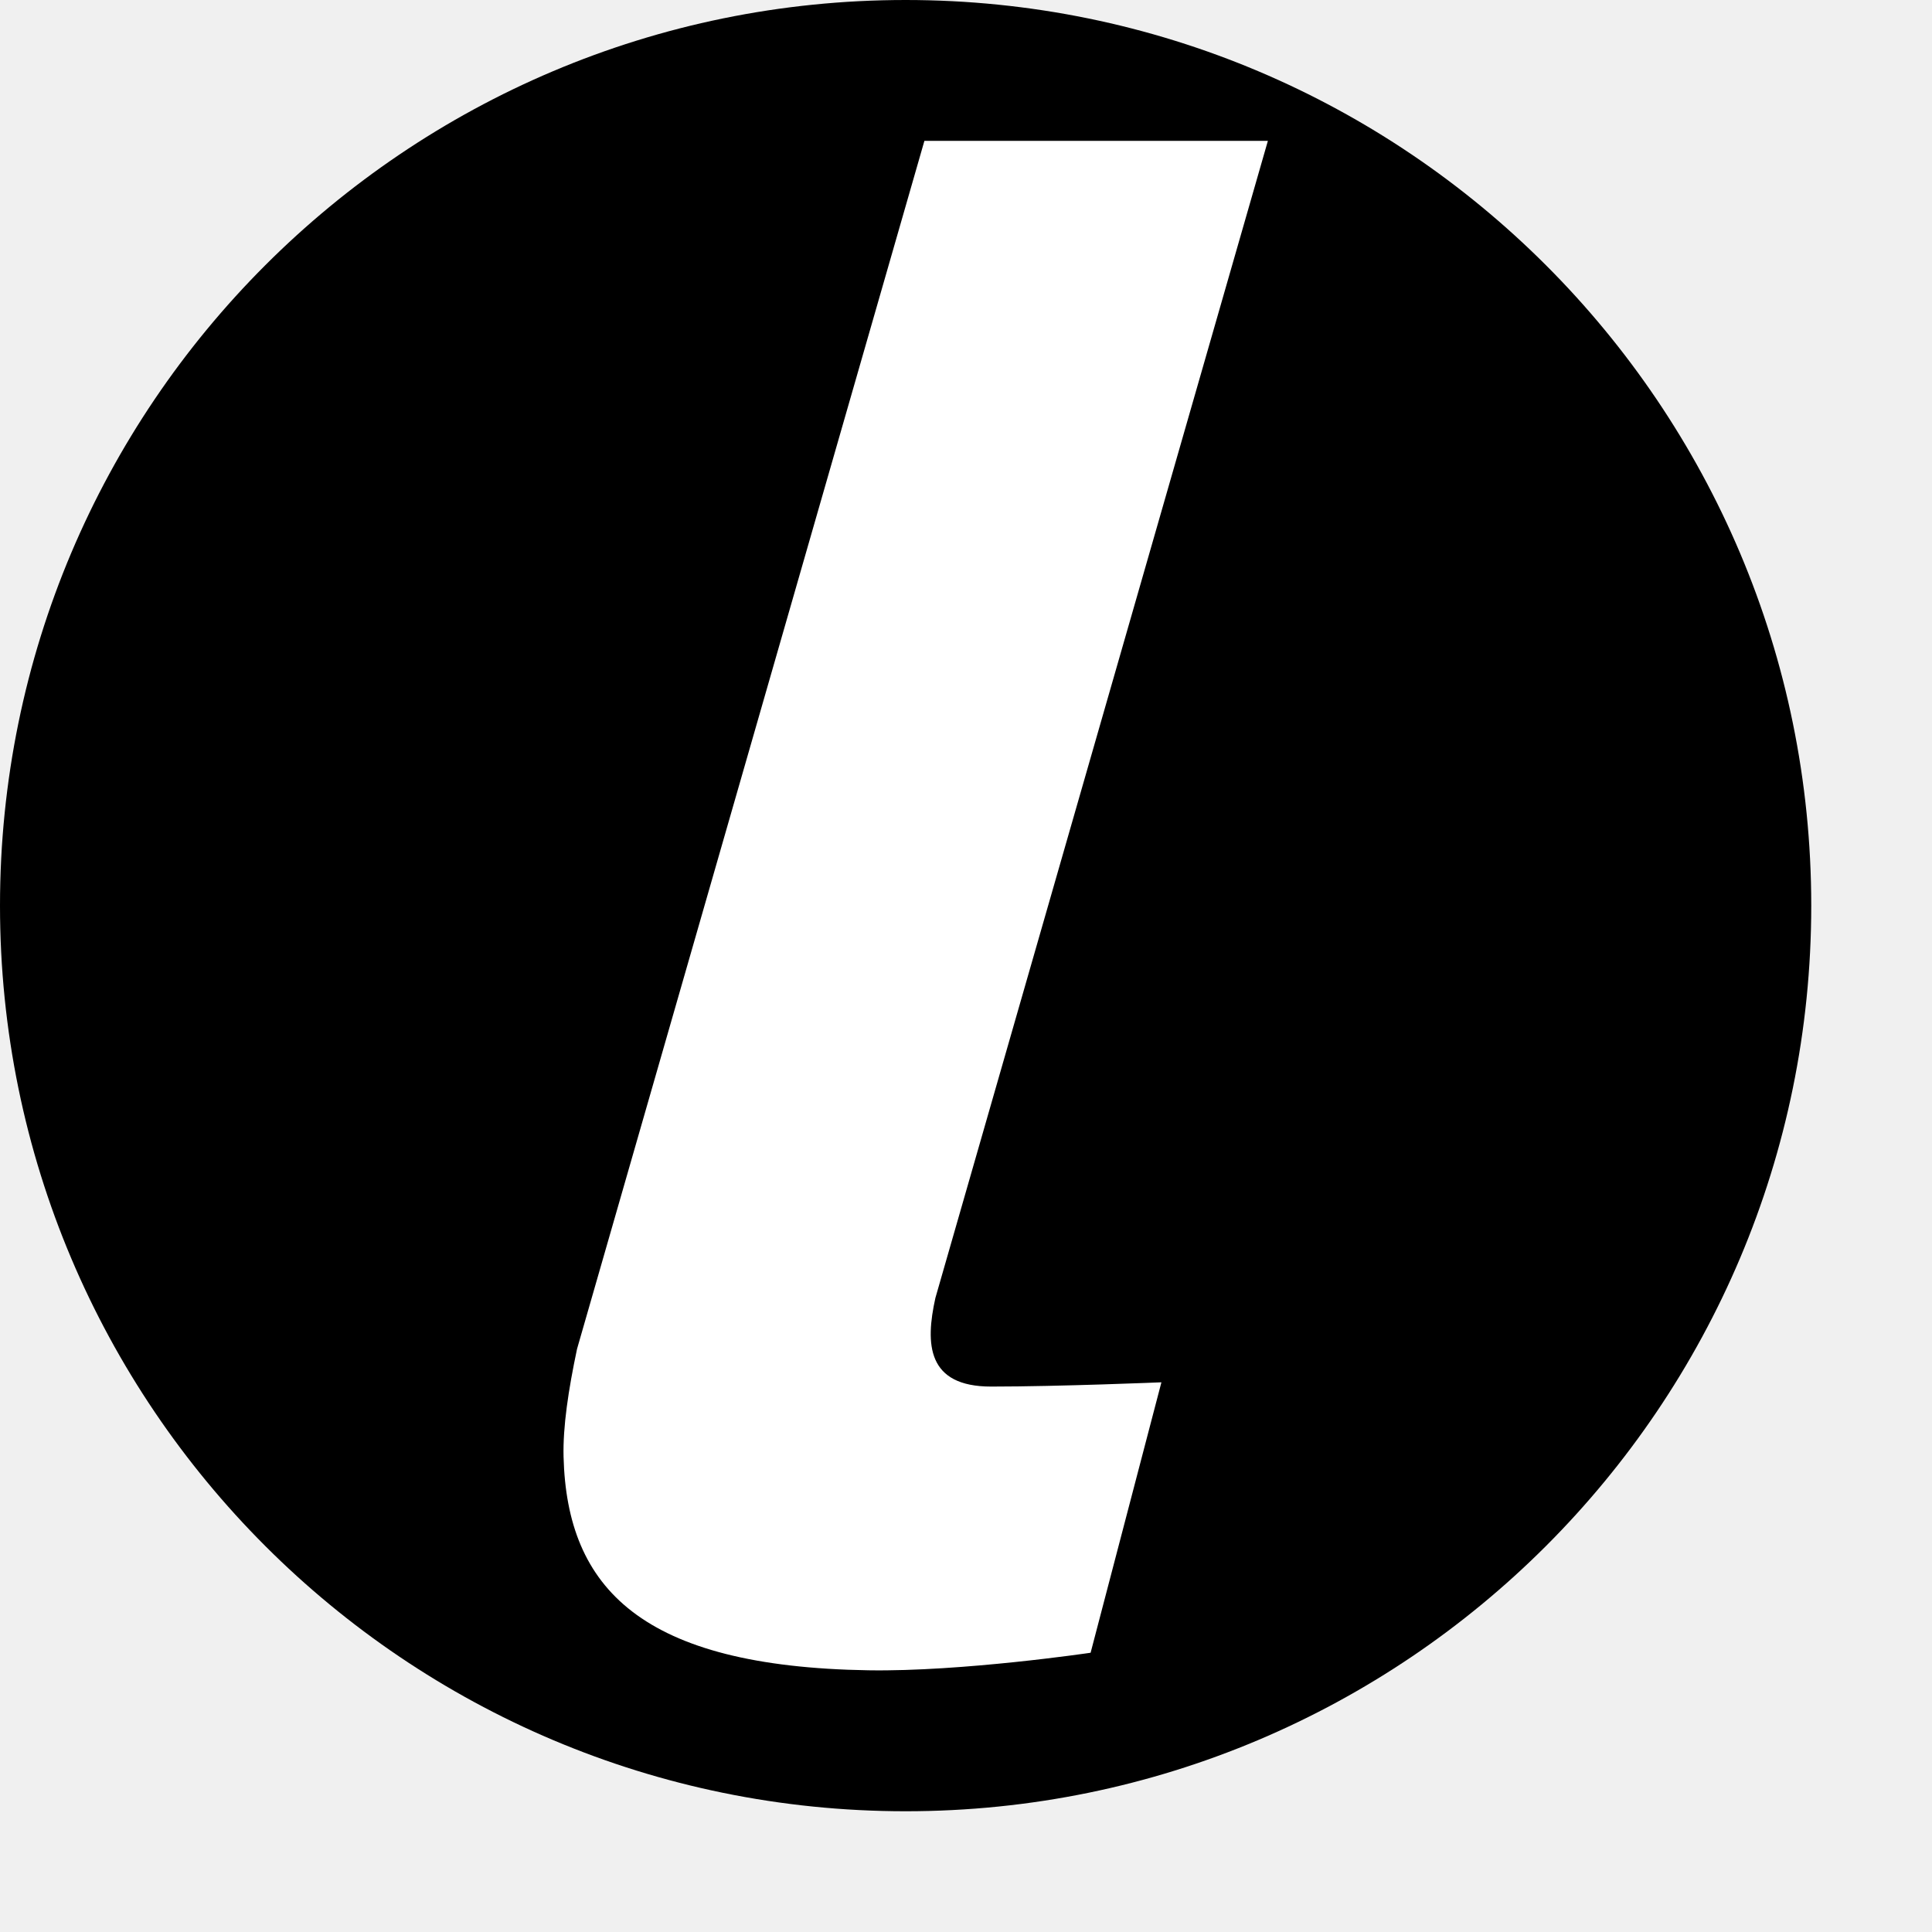
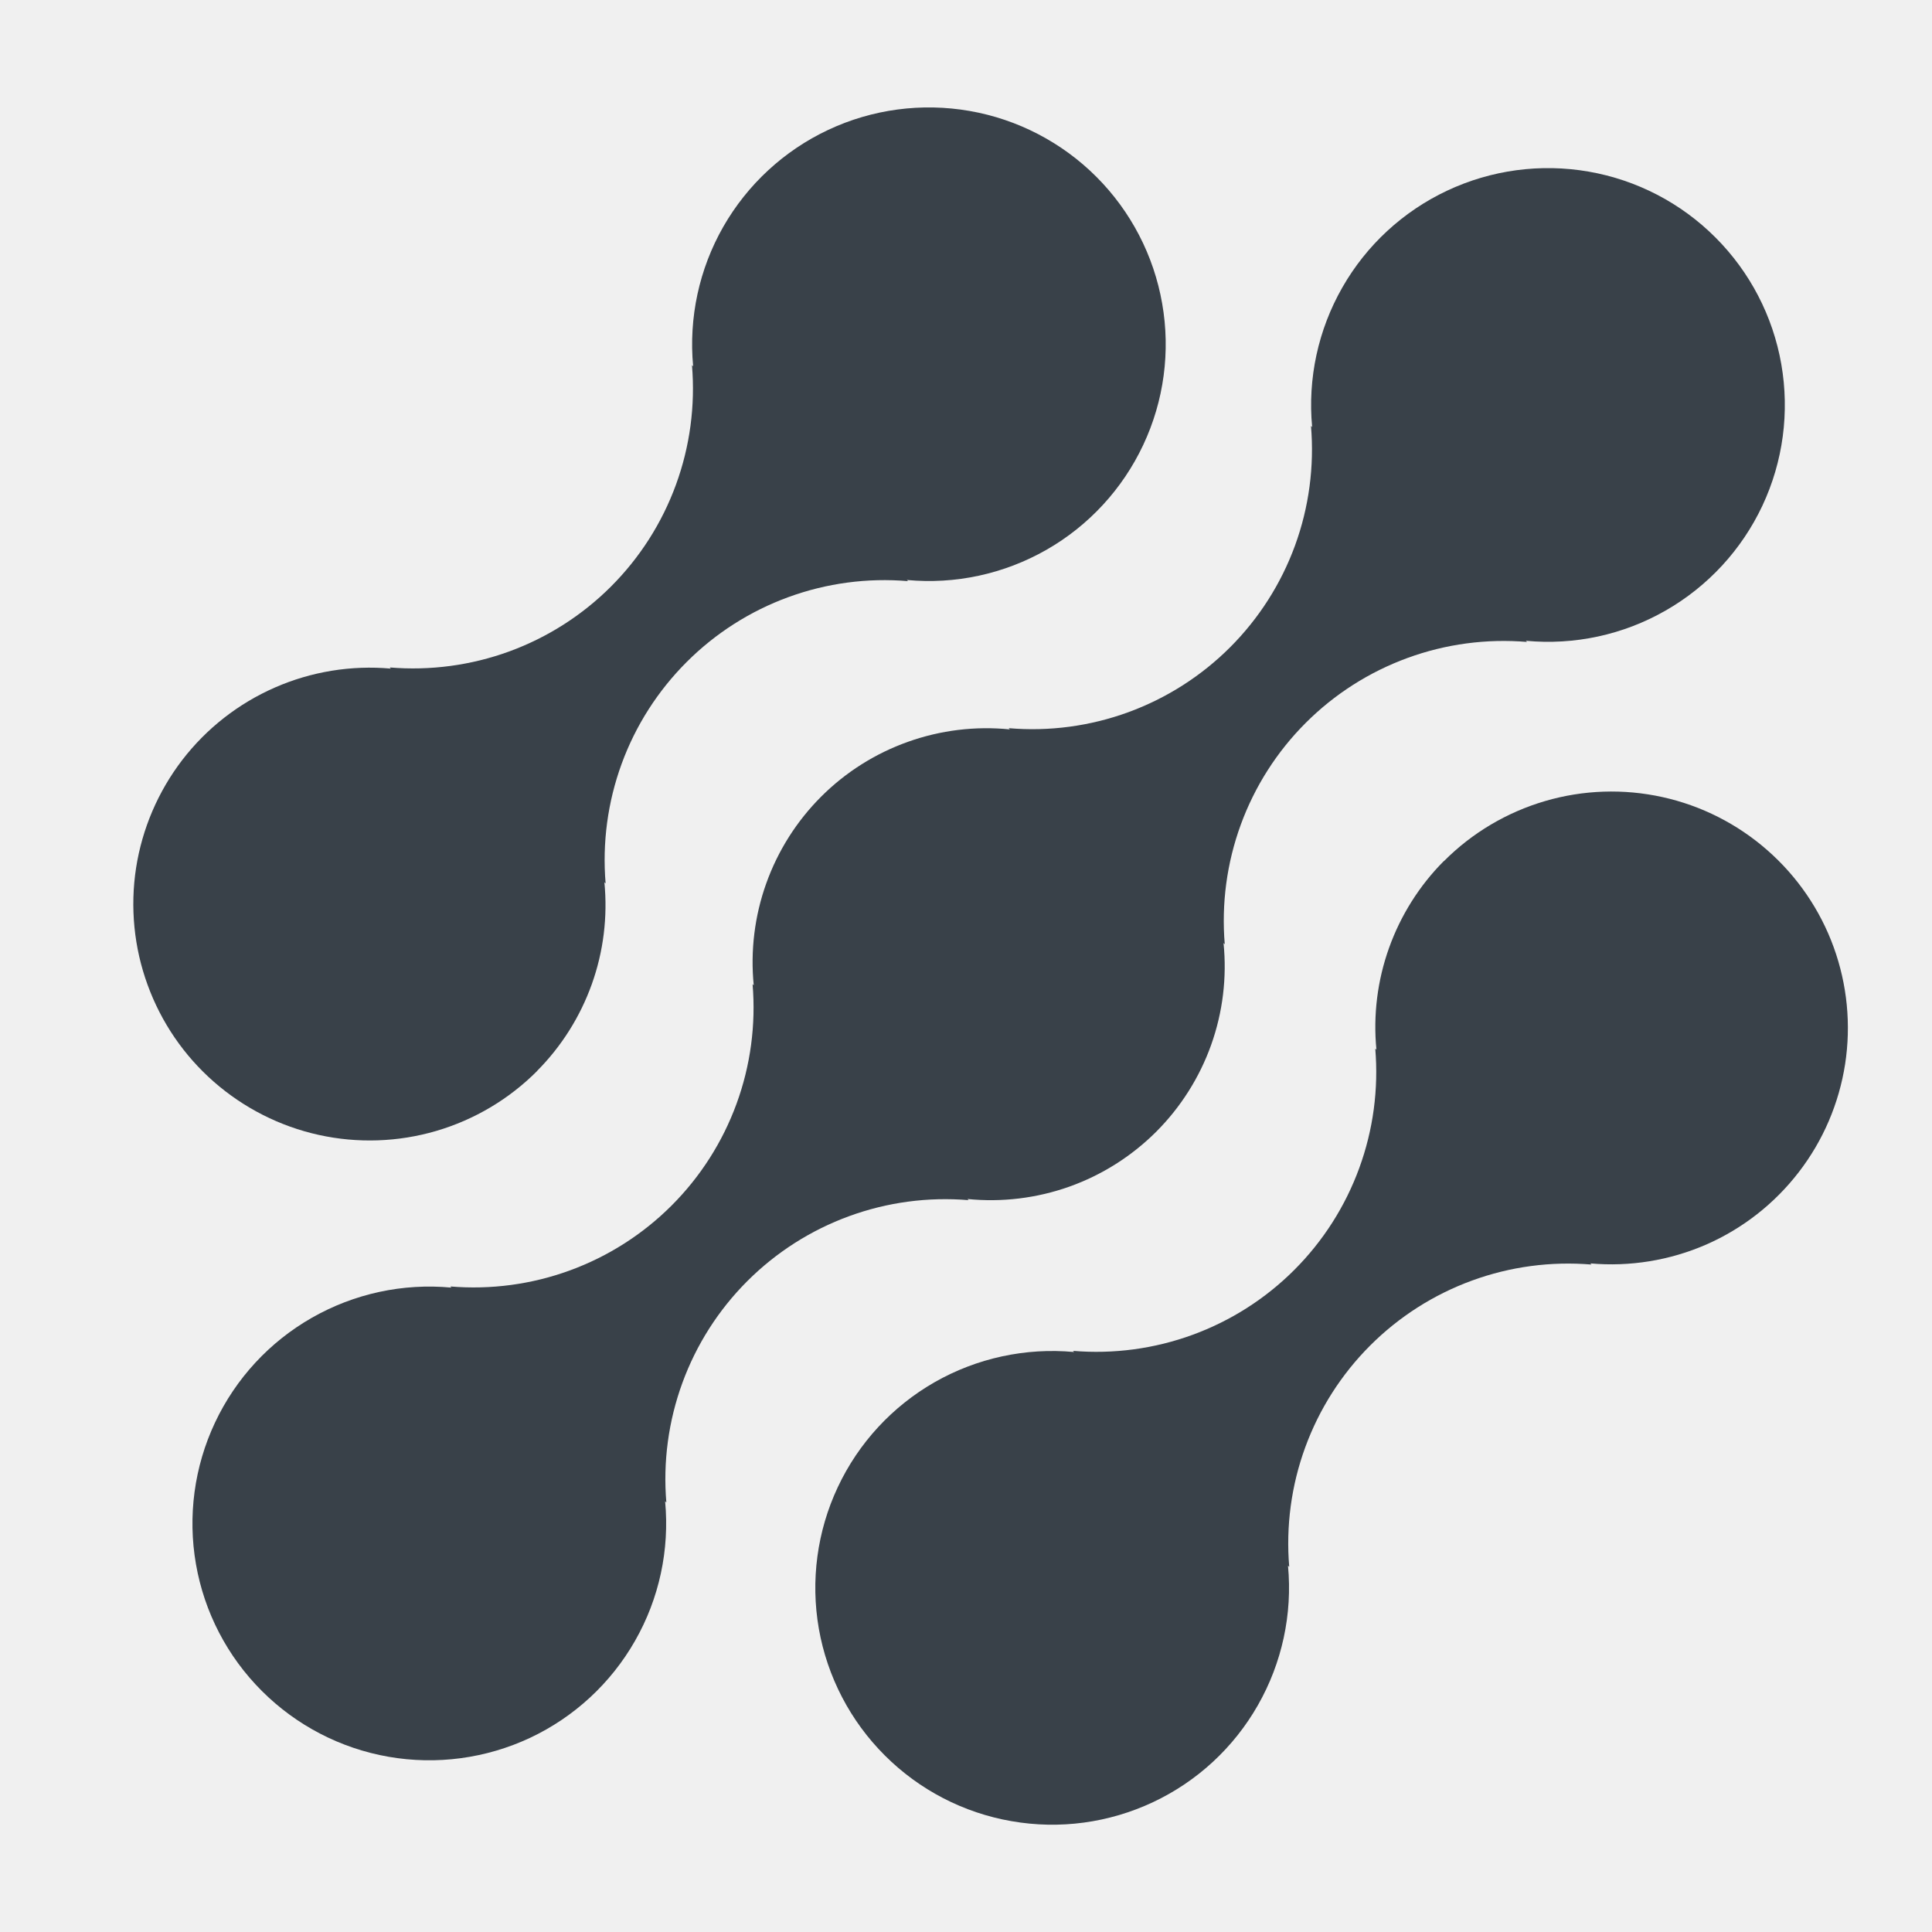
- <svg xmlns="http://www.w3.org/2000/svg" width="96" height="96" viewBox="0 0 96 96" fill="none">
-   <circle cx="45" cy="45" r="45" fill="black" />
-   <path d="M45.933 7H63L46.48 64.491C45.969 66.788 46.061 68.898 49.249 68.898C52.633 68.898 57.71 68.686 57.71 68.686L54.192 82.124C54.192 82.124 47.805 83.071 43.153 82.996C31.894 82.815 28.17 78.936 28.003 72.387C27.966 70.906 28.241 69.068 28.673 67.028L45.933 7Z" fill="white" />
+ <svg xmlns="http://www.w3.org/2000/svg" width="30" height="30" viewBox="0 0 30 30" fill="none" id="LogoIcon">
+   <path d="M22.419 13.371C22.04 13.752 21.75 14.213 21.569 14.719C21.388 15.225 21.321 15.765 21.373 16.3L21.355 16.282C21.408 16.912 21.323 17.546 21.106 18.139C20.889 18.733 20.545 19.272 20.098 19.719C19.651 20.166 19.112 20.51 18.518 20.727C17.925 20.944 17.291 21.029 16.661 20.976L16.679 20.994C15.926 20.924 15.169 21.088 14.512 21.463C13.855 21.839 13.33 22.408 13.009 23.093C12.687 23.778 12.585 24.546 12.715 25.291C12.846 26.036 13.203 26.723 13.739 27.258C14.274 27.793 14.961 28.15 15.707 28.279C16.452 28.41 17.219 28.306 17.904 27.984C18.589 27.662 19.157 27.137 19.532 26.479C19.907 25.822 20.071 25.065 20 24.312L20.019 24.33C19.966 23.7 20.051 23.066 20.268 22.473C20.485 21.879 20.829 21.34 21.276 20.893C21.723 20.446 22.262 20.102 22.856 19.885C23.449 19.668 24.083 19.583 24.713 19.636L24.694 19.618C25.309 19.673 25.929 19.572 26.495 19.325C27.061 19.077 27.555 18.69 27.932 18.2C28.309 17.711 28.556 17.134 28.651 16.523C28.745 15.912 28.684 15.288 28.473 14.707C28.262 14.126 27.907 13.608 27.442 13.201C26.978 12.794 26.418 12.51 25.814 12.377C25.211 12.244 24.584 12.265 23.991 12.439C23.398 12.613 22.858 12.933 22.422 13.371H22.419Z" fill="#394149" />
+   <path d="M15.041 18.636L15.022 18.618C15.557 18.672 16.098 18.606 16.605 18.426C17.112 18.245 17.572 17.954 17.953 17.574C18.333 17.194 18.625 16.733 18.806 16.227C18.987 15.72 19.053 15.18 18.999 14.644L19.018 14.662C18.965 14.032 19.05 13.399 19.267 12.805C19.484 12.211 19.828 11.672 20.275 11.225C20.722 10.778 21.261 10.434 21.855 10.217C22.448 10 23.082 9.915 23.712 9.968L23.693 9.95C24.447 10.021 25.204 9.858 25.861 9.482C26.518 9.107 27.044 8.538 27.366 7.853C27.688 7.168 27.79 6.401 27.66 5.655C27.53 4.91 27.173 4.223 26.638 3.688C26.103 3.152 25.416 2.795 24.67 2.665C23.924 2.535 23.157 2.638 22.472 2.96C21.787 3.282 21.218 3.807 20.843 4.465C20.468 5.122 20.304 5.879 20.375 6.632L20.357 6.613C20.41 7.243 20.326 7.877 20.109 8.471C19.892 9.065 19.548 9.604 19.101 10.051C18.654 10.498 18.114 10.842 17.521 11.059C16.927 11.276 16.293 11.361 15.663 11.307L15.681 11.326C15.146 11.272 14.605 11.338 14.098 11.519C13.592 11.699 13.131 11.99 12.751 12.37C12.37 12.751 12.079 13.211 11.898 13.718C11.717 14.224 11.651 14.765 11.704 15.3L11.686 15.282C11.739 15.912 11.654 16.546 11.437 17.139C11.22 17.733 10.876 18.272 10.429 18.719C9.982 19.166 9.443 19.51 8.849 19.727C8.256 19.944 7.622 20.029 6.992 19.976L7.01 19.994C6.257 19.923 5.5 20.087 4.843 20.462C4.185 20.837 3.66 21.406 3.338 22.091C3.016 22.776 2.913 23.544 3.043 24.289C3.173 25.035 3.53 25.722 4.066 26.257C4.601 26.792 5.288 27.149 6.033 27.279C6.779 27.409 7.546 27.306 8.231 26.985C8.916 26.663 9.485 26.137 9.86 25.48C10.236 24.823 10.399 24.066 10.328 23.312L10.347 23.33C10.294 22.7 10.379 22.067 10.596 21.473C10.813 20.879 11.157 20.34 11.604 19.893C12.051 19.446 12.59 19.102 13.184 18.885C13.777 18.668 14.411 18.583 15.041 18.636Z" fill="#394149" />
+   <path d="M8.34 16.629C8.719 16.248 9.009 15.787 9.19 15.281C9.371 14.775 9.437 14.235 9.385 13.7L9.404 13.718C9.351 13.088 9.436 12.454 9.653 11.86C9.87 11.266 10.215 10.727 10.662 10.28C11.109 9.833 11.648 9.489 12.242 9.272C12.836 9.055 13.47 8.97 14.1 9.024L14.081 9.006C14.834 9.077 15.591 8.913 16.248 8.538C16.905 8.163 17.43 7.594 17.752 6.909C18.074 6.225 18.177 5.457 18.046 4.712C17.916 3.967 17.559 3.28 17.024 2.745C16.489 2.21 15.802 1.853 15.057 1.723C14.312 1.593 13.545 1.695 12.86 2.017C12.175 2.339 11.607 2.864 11.231 3.521C10.856 4.178 10.693 4.935 10.763 5.688L10.745 5.67C10.798 6.3 10.713 6.934 10.496 7.527C10.279 8.121 9.935 8.66 9.488 9.107C9.041 9.554 8.502 9.898 7.909 10.115C7.315 10.332 6.681 10.417 6.051 10.364L6.069 10.382C5.454 10.327 4.834 10.428 4.268 10.676C3.702 10.924 3.208 11.31 2.831 11.8C2.455 12.29 2.208 12.867 2.113 13.477C2.019 14.088 2.08 14.713 2.292 15.293C2.503 15.874 2.857 16.392 3.322 16.799C3.787 17.206 4.347 17.49 4.95 17.623C5.553 17.756 6.181 17.735 6.774 17.561C7.367 17.387 7.906 17.067 8.342 16.629H8.34Z" fill="#394149" />
</svg>
